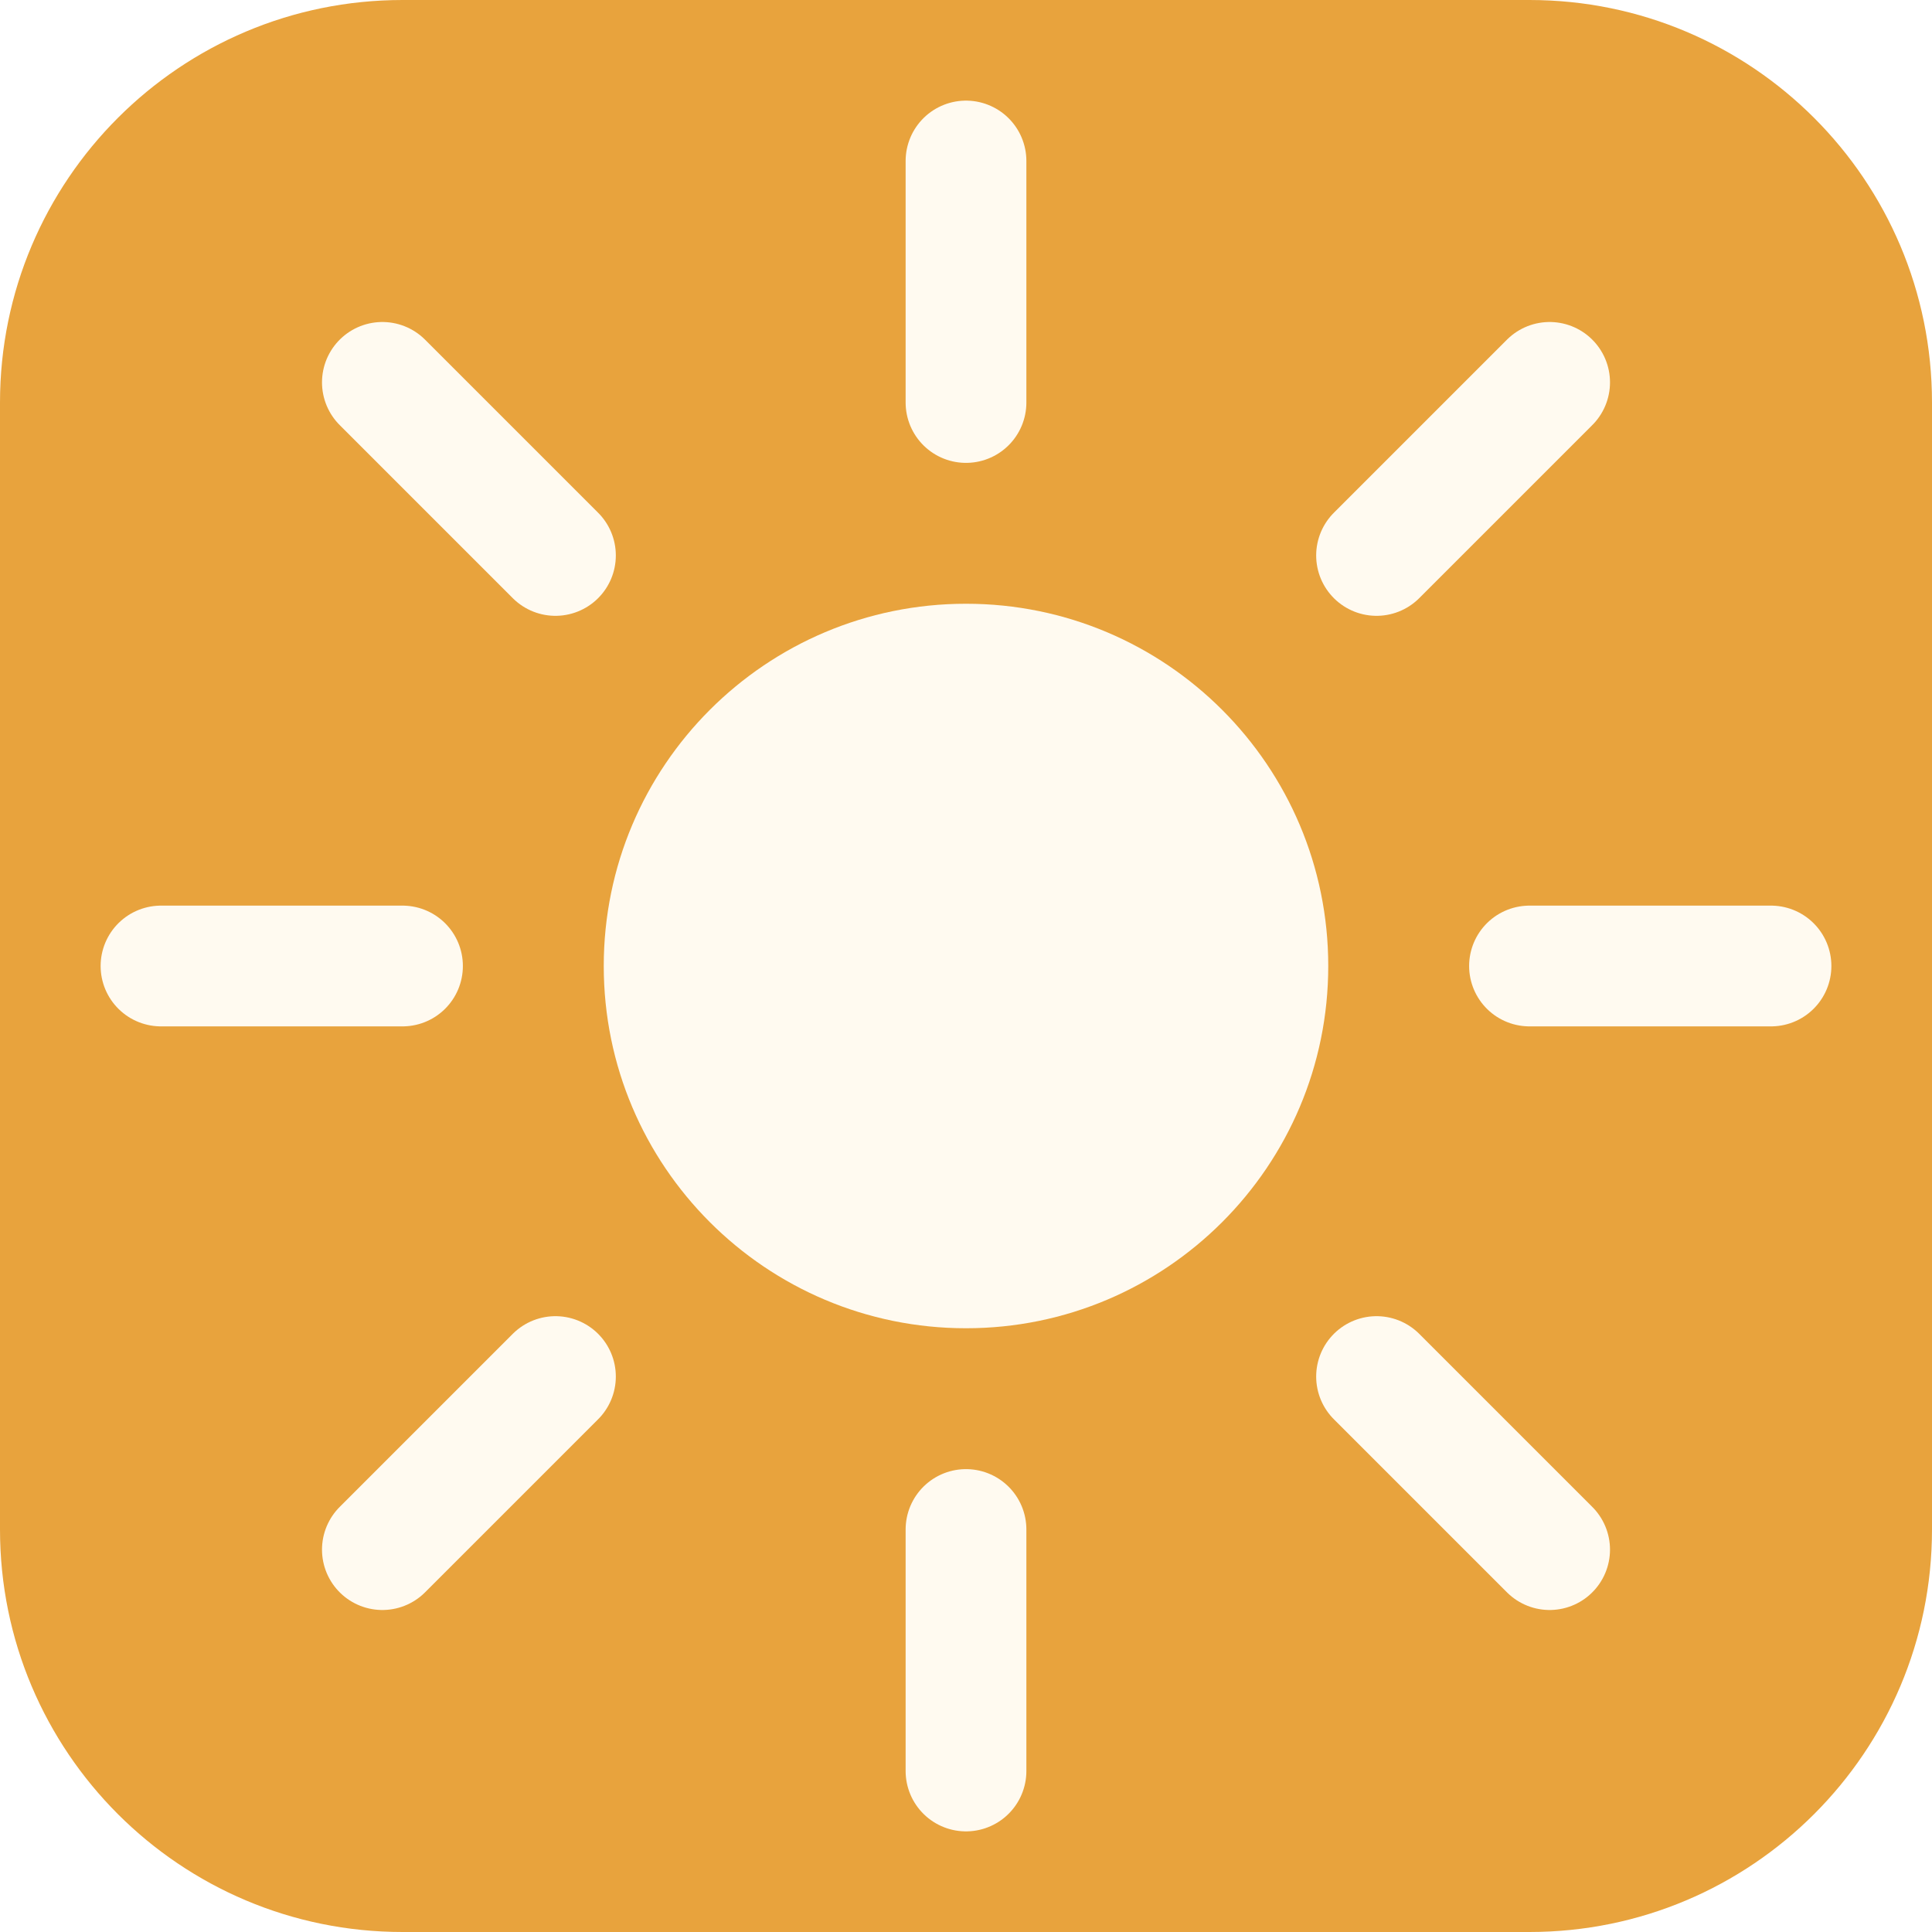
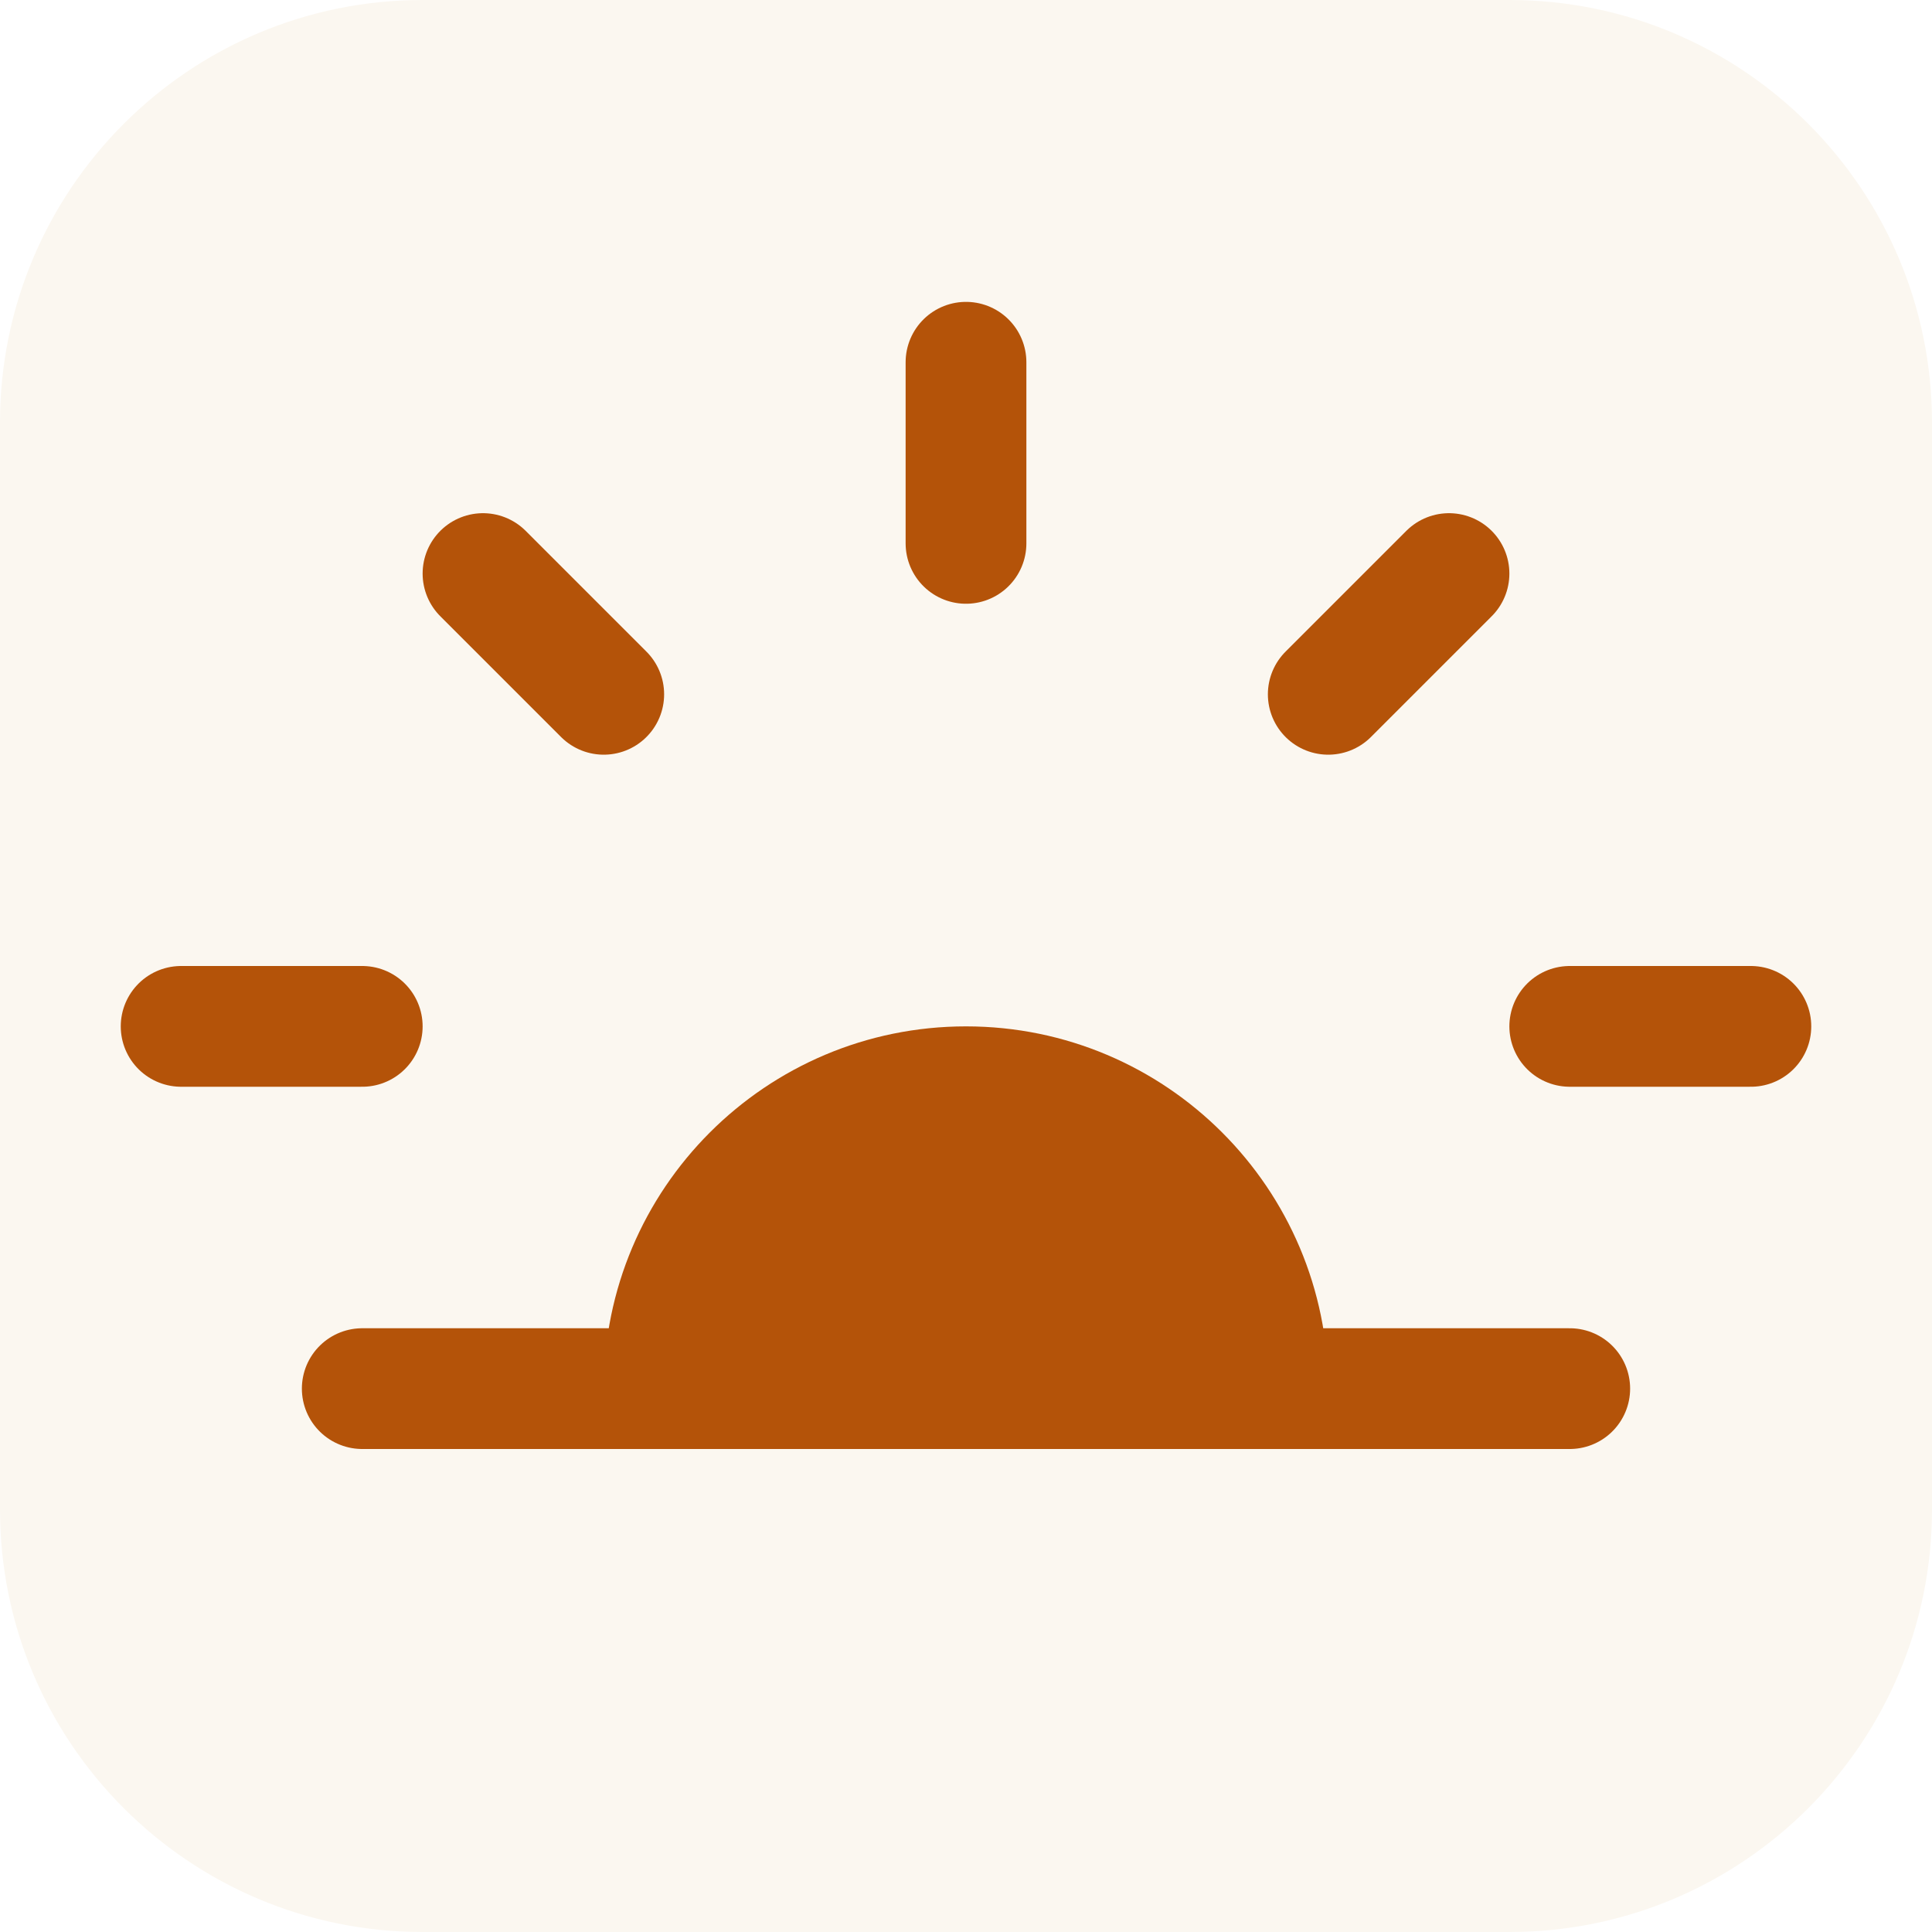
- <svg xmlns="http://www.w3.org/2000/svg" viewBox="0 0 48 48" width="48" height="48">
-   <rect width="48" height="48" rx="10" fill="#e8a33d" />
-   <circle cx="24" cy="24" r="9" fill="#fffaf0" />
-   <g stroke="#fffaf0" stroke-width="3" stroke-linecap="round">
-     <line x1="24" y1="4" x2="24" y2="10" />
-     <line x1="24" y1="38" x2="24" y2="44" />
-     <line x1="4" y1="24" x2="10" y2="24" />
-     <line x1="38" y1="24" x2="44" y2="24" />
-     <line x1="9.5" y1="9.5" x2="13.8" y2="13.8" />
-     <line x1="34.2" y1="34.2" x2="38.5" y2="38.5" />
-     <line x1="9.5" y1="38.5" x2="13.8" y2="34.2" />
-     <line x1="34.2" y1="13.8" x2="38.5" y2="9.5" />
-   </g>
+ <svg xmlns="http://www.w3.org/2000/svg" width="64" height="64" viewBox="0 0 32 32" fill="none">
+   <rect width="32" height="32" rx="7" fill="#FBF7F0" />
+   <path d="M6 23h20" stroke="#B45309" stroke-width="2" stroke-linecap="round" />
+   <path d="M10 23a6 6 0 0112 0" fill="#B45309" />
+   <path d="M16 6v3M8 9.5l2 2M24 9.5l-2 2M3 17h3M26 17h3" stroke="#B45309" stroke-width="2" stroke-linecap="round" />
</svg>
